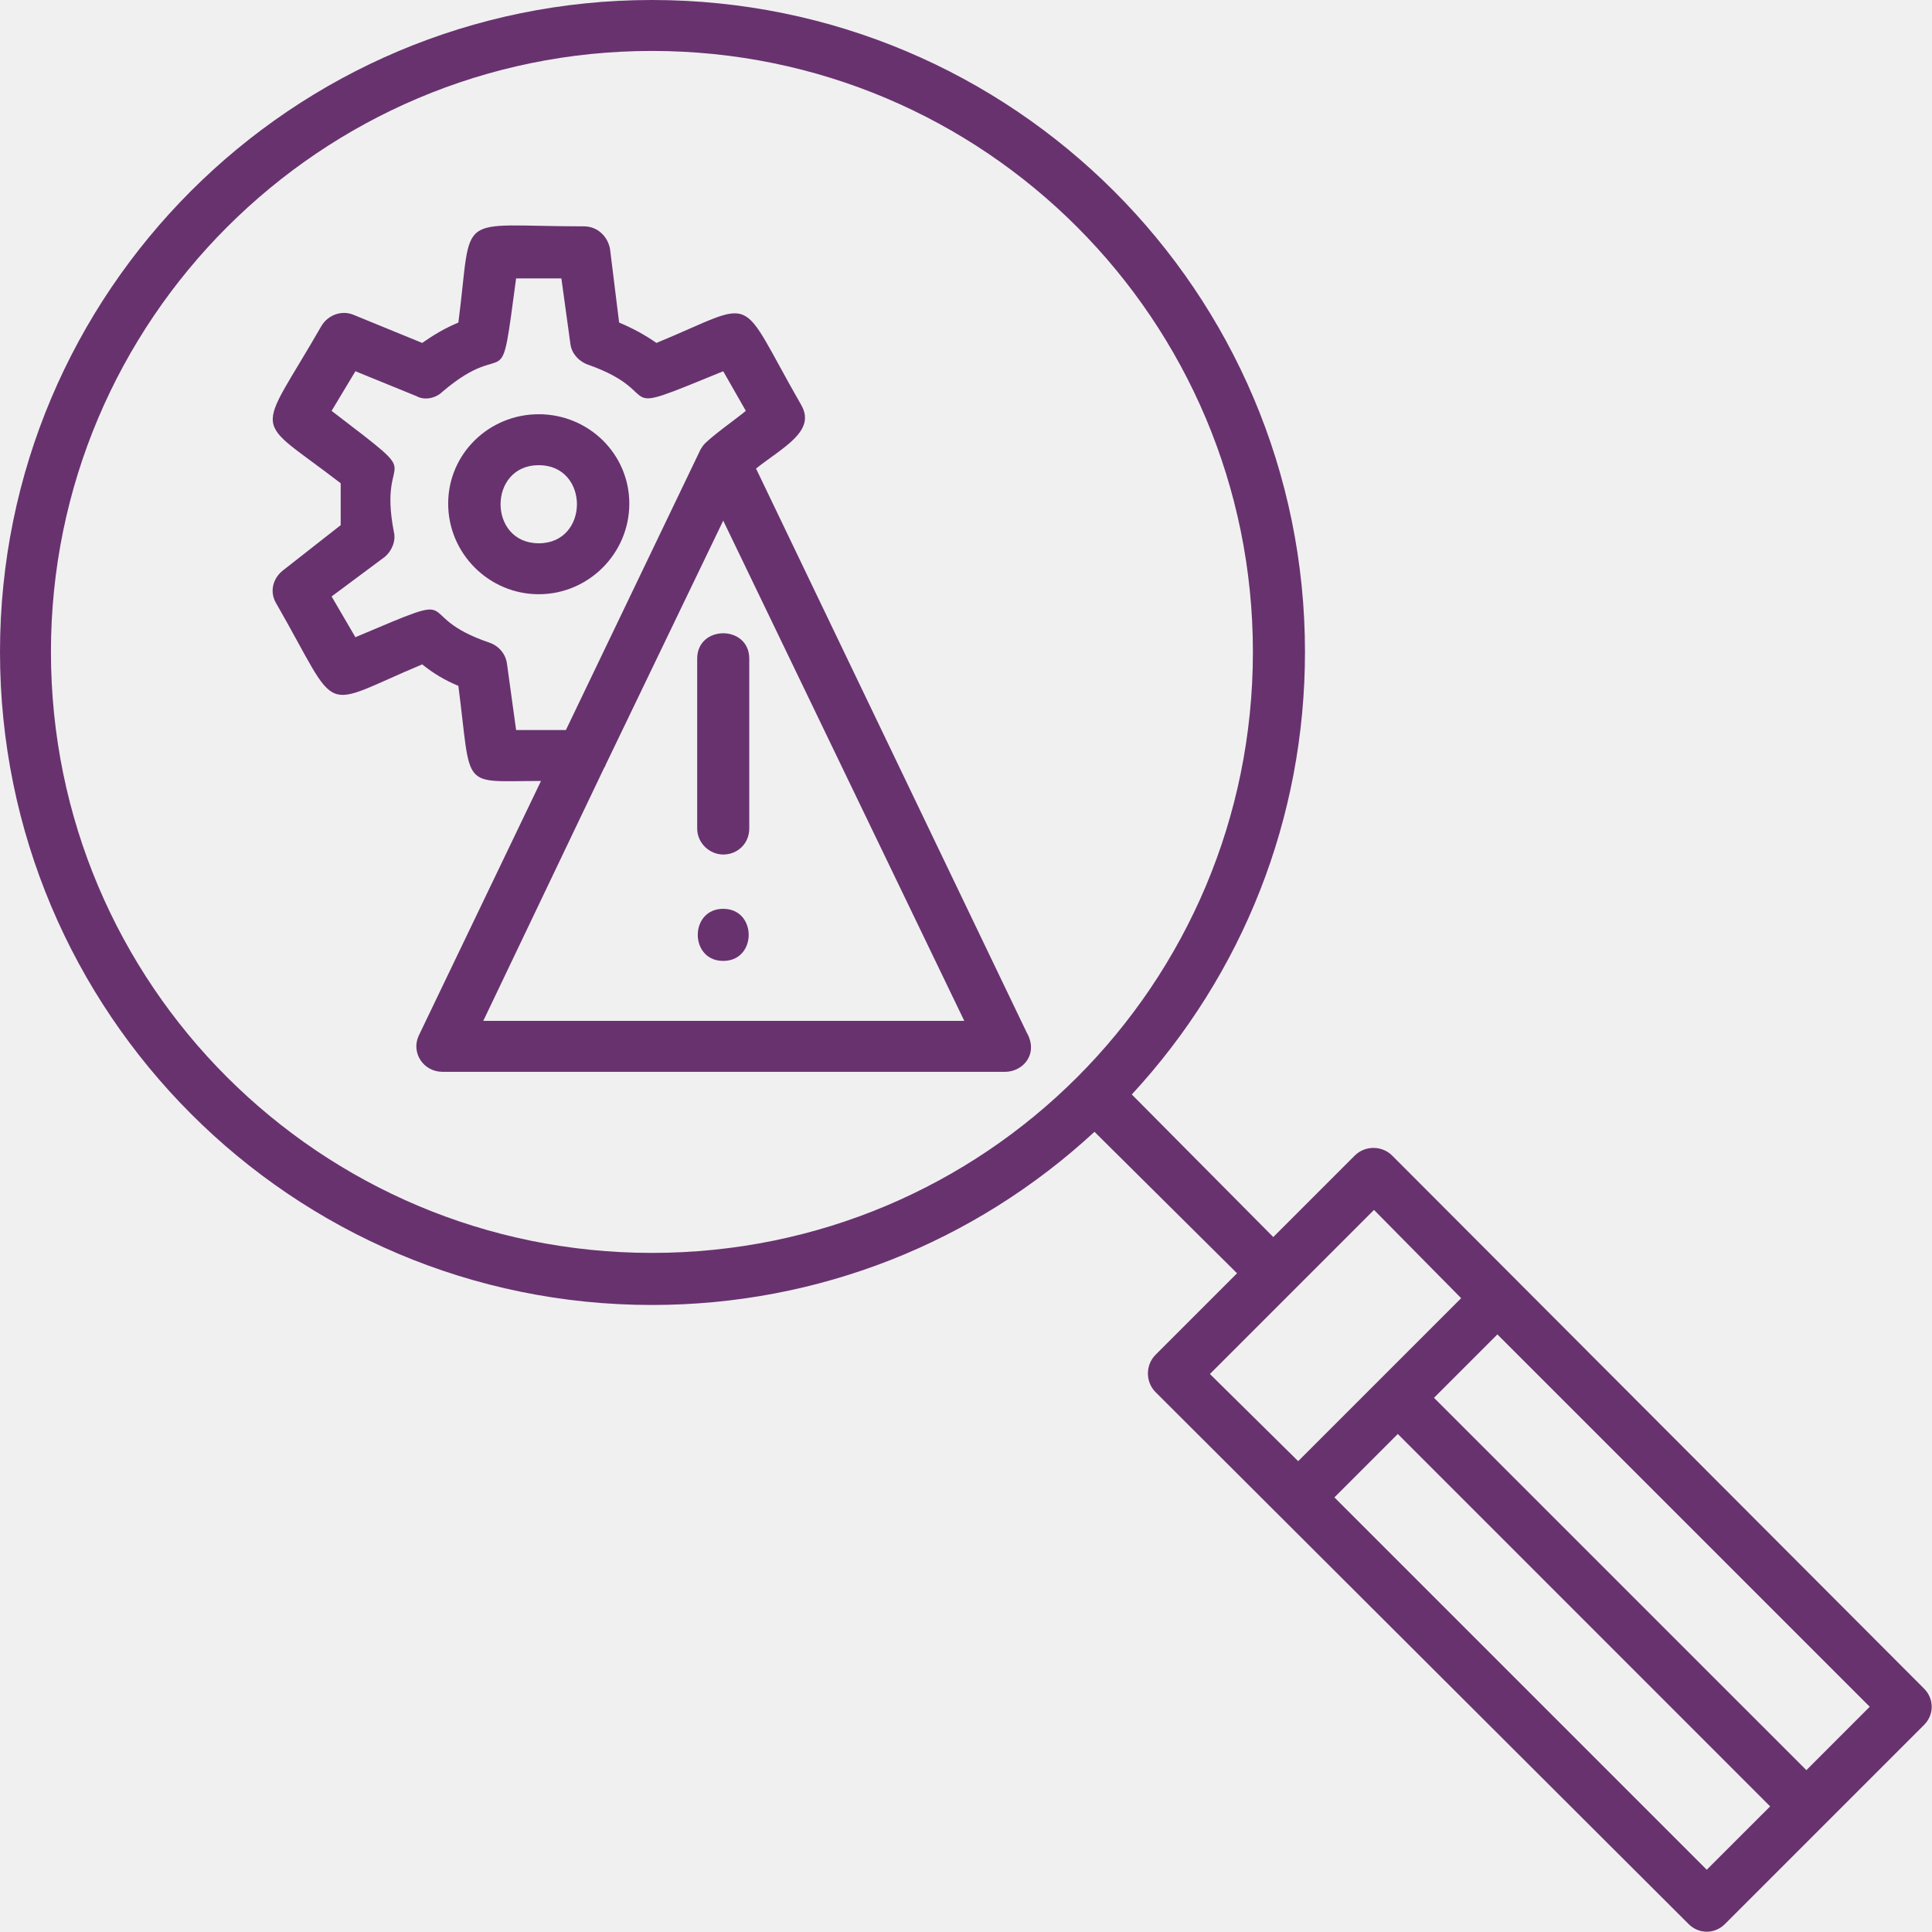
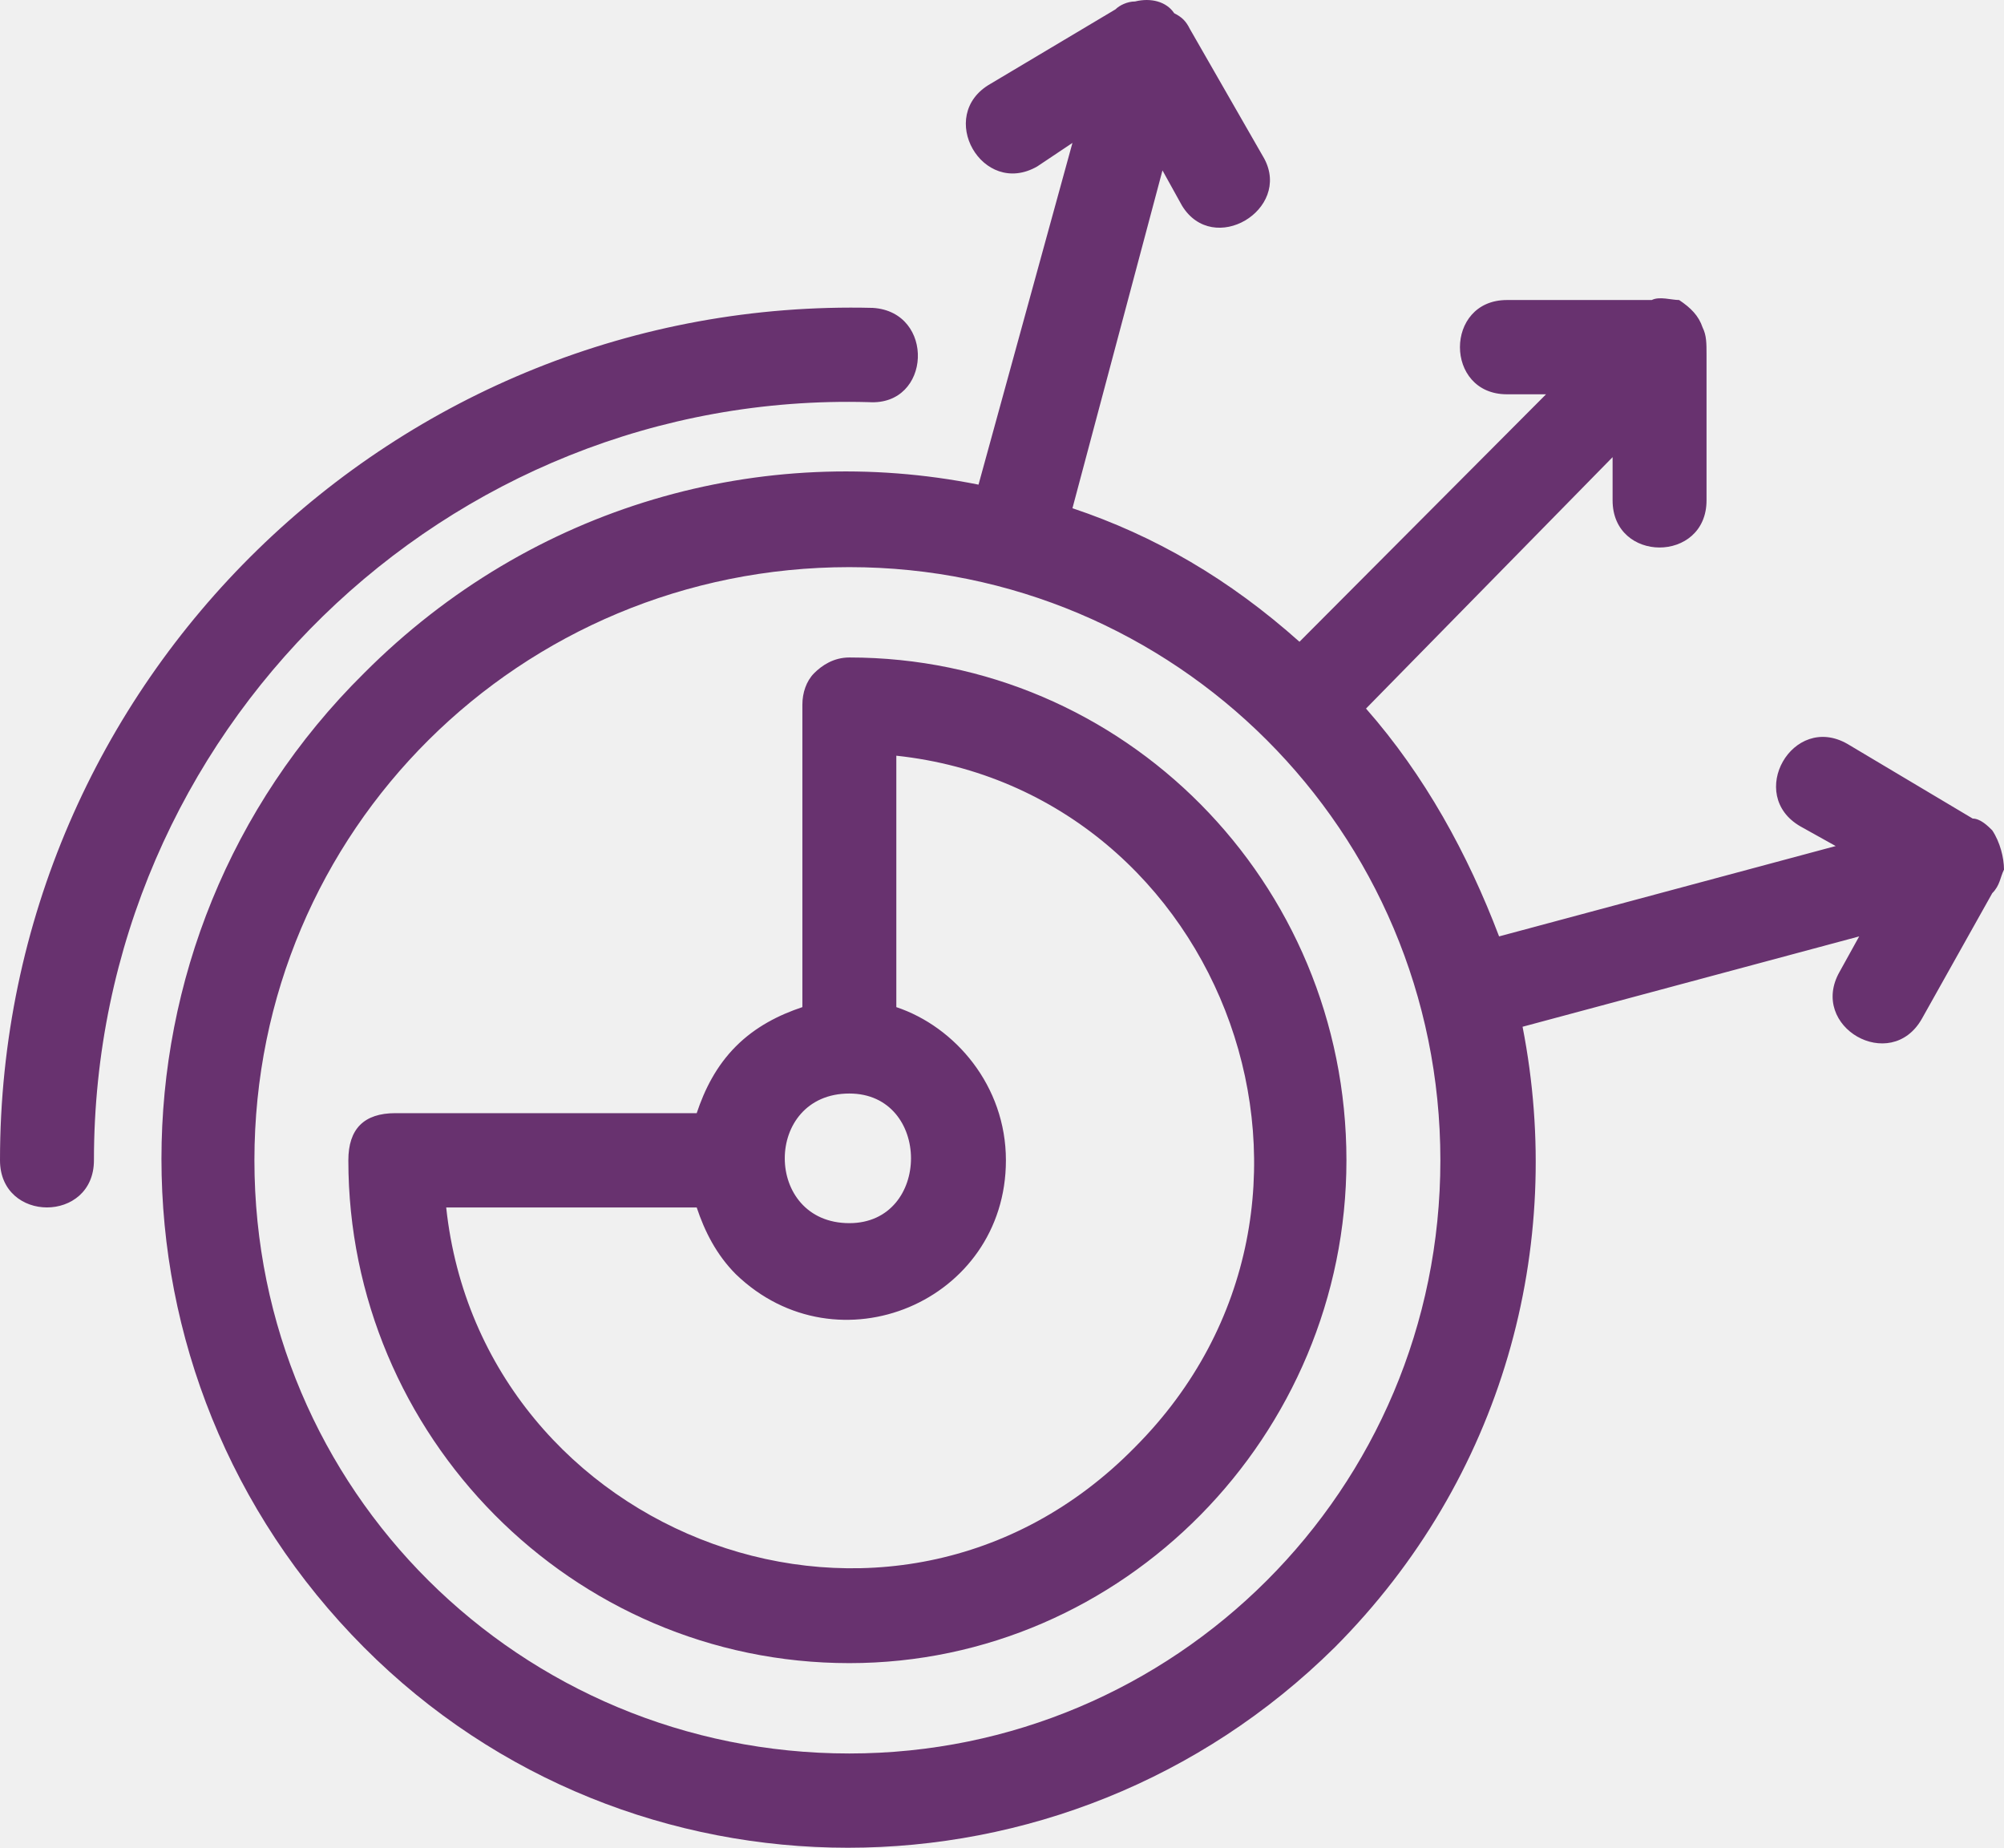
- <svg xmlns="http://www.w3.org/2000/svg" width="44" height="44" viewBox="0 0 44 44" fill="none">
-   <g clip-path="url(#clip0_705_857)">
-     <path fill-rule="evenodd" clip-rule="evenodd" d="M16.471 21.884C15.698 21.884 15.698 20.698 16.471 20.698C17.244 20.698 17.244 21.884 16.471 21.884ZM14.847 29.72C6.65 29.72 0 23.07 0 14.847C0 6.65 6.65 0 14.847 0C23.07 0 29.72 6.65 29.72 14.847C29.72 18.636 28.302 22.193 25.776 24.926L28.998 28.173L30.854 26.317C31.086 26.085 31.473 26.085 31.705 26.317L43.82 38.458C44.051 38.69 44.051 39.051 43.82 39.283L39.283 43.82C39.051 44.051 38.69 44.051 38.458 43.82L26.317 31.705C26.085 31.473 26.085 31.086 26.317 30.854L28.173 28.998L24.926 25.776C22.193 28.302 18.636 29.72 14.847 29.72ZM14.847 1.16C7.295 1.16 1.16 7.295 1.16 14.847C1.16 22.425 7.295 28.534 14.847 28.534C22.425 28.534 28.534 22.425 28.534 14.847C28.534 7.295 22.425 1.16 14.847 1.16ZM27.555 31.292L29.565 33.277L33.277 29.565L31.292 27.555L27.555 31.292ZM30.39 34.102L38.87 42.582L40.314 41.139L31.834 32.658L30.39 34.102ZM41.139 40.314L42.582 38.87L34.102 30.39L32.658 31.834L41.139 40.314ZM12.321 17.786C10.465 17.786 10.749 18.018 10.439 15.62C10.13 15.492 9.872 15.337 9.615 15.131C7.217 16.136 7.784 16.342 6.289 13.739C6.135 13.481 6.212 13.172 6.444 12.991L7.759 11.96V11.006C5.722 9.434 5.825 10.027 7.32 7.424C7.475 7.166 7.784 7.063 8.042 7.166L9.615 7.81C9.872 7.63 10.13 7.475 10.439 7.346C10.774 4.769 10.31 5.155 13.3 5.155C13.61 5.155 13.842 5.387 13.893 5.671L14.1 7.346C14.409 7.475 14.692 7.63 14.95 7.81C17.322 6.831 16.755 6.624 18.25 9.228C18.585 9.821 17.837 10.182 17.218 10.671L23.379 23.508C23.663 23.998 23.302 24.41 22.889 24.41H10.079C9.64 24.41 9.357 23.972 9.537 23.585L12.321 17.786ZM16.007 10.156C16.11 10.001 16.806 9.511 16.986 9.357L16.471 8.455C13.764 9.563 15.285 8.97 13.378 8.3C13.172 8.223 13.017 8.042 12.991 7.836L12.785 6.341H11.754C11.367 9.228 11.625 7.604 10.079 8.919C9.924 9.073 9.666 9.125 9.486 9.022L8.094 8.455L7.552 9.357C9.872 11.135 8.583 10.104 8.97 12.115C9.022 12.321 8.919 12.553 8.764 12.682L7.552 13.584L8.094 14.512C10.774 13.378 9.254 13.996 11.161 14.641C11.367 14.718 11.522 14.899 11.548 15.131L11.754 16.626H12.888L15.956 10.233L16.007 10.156ZM13.79 17.425C13.79 17.451 13.764 17.476 13.764 17.476L11.006 23.25H21.961L16.471 11.857L13.79 17.425ZM12.27 13.533C11.135 13.533 10.207 12.605 10.207 11.47C10.207 10.336 11.135 9.434 12.27 9.434C13.404 9.434 14.332 10.336 14.332 11.47C14.332 12.605 13.404 13.533 12.27 13.533ZM12.27 10.594C11.11 10.594 11.11 12.373 12.27 12.373C13.429 12.373 13.429 10.594 12.27 10.594ZM16.471 19.461C16.162 19.461 15.878 19.203 15.878 18.868V15.002C15.878 14.229 17.064 14.229 17.064 15.002V18.868C17.064 19.203 16.806 19.461 16.471 19.461Z" fill="#68326F" />
-   </g>
-   <defs>
-     <clipPath id="clip0_705_857">
-       <rect width="44" height="44" fill="white" />
-     </clipPath>
-   </defs>
+ <svg xmlns="http://www.w3.org/2000/svg" width="64" height="59" viewBox="0 0 64 59" fill="none">
+   <path d="M27.125 18.109C16.625 18.109 8.125 26.513 8.125 37.049C8.125 47.586 16.625 55.99 27.125 55.99C37.5 55.99 46 47.586 46 37.049C46 26.513 37.5 18.109 27.125 18.109ZM27.875 9.831C29.875 9.956 29.75 12.966 27.75 12.841C14.25 12.465 3 23.377 3 37.049C3 39.056 0 39.056 0 37.049C0 21.747 12.625 9.454 27.875 9.831ZM25.625 22.499C25.625 22.123 25.75 21.747 26 21.496C26.25 21.245 26.625 20.994 27.125 20.994C35.875 20.994 43 28.144 43 37.049C43 45.83 35.875 53.105 27.125 53.105C18.25 53.105 11.125 45.83 11.125 37.049C11.125 36.548 11.25 36.171 11.5 35.92C11.75 35.67 12.125 35.544 12.625 35.544H22.25C22.5 34.792 22.875 34.039 23.5 33.412C24.125 32.785 24.875 32.408 25.625 32.158V22.499ZM28.625 24.13V32.158C30.5 32.785 32.125 34.666 32.125 37.049C32.125 41.565 26.75 43.823 23.5 40.687C22.875 40.06 22.5 39.307 22.25 38.555H14.25C15.375 49.091 28.5 54.108 36.25 46.206C44 38.429 39.125 25.259 28.625 24.13ZM27.125 34.917C24.375 34.917 24.375 39.056 27.125 39.056C29.75 39.056 29.75 34.917 27.125 34.917ZM61.375 32.534C60.375 34.29 57.75 32.785 58.75 31.029L59.375 29.9L48.625 32.785C50 39.809 48 47.209 42.625 52.603C34 61.132 20.125 61.132 11.625 52.603C3 43.948 3 30.025 11.625 21.496C17 16.102 24.375 14.095 31.25 15.475L34.25 4.563L33.125 5.315C31.375 6.319 29.875 3.685 31.625 2.681L35.625 0.298C35.75 0.172 36 0.047 36.25 0.047C36.75 -0.078 37.25 0.047 37.5 0.423C37.75 0.549 37.875 0.674 38 0.925L40.375 5.064C41.25 6.695 38.75 8.2 37.75 6.569L37.125 5.441L34.25 16.228C36.875 17.106 39.25 18.485 41.5 20.492L49.375 12.59H48.125C46.125 12.59 46.125 9.58 48.125 9.58H52.75C53 9.454 53.375 9.58 53.625 9.58C54 9.831 54.25 10.082 54.375 10.458C54.5 10.709 54.5 10.96 54.5 11.336V15.977C54.5 17.984 51.5 17.984 51.5 15.977V14.597L43.625 22.625C45.5 24.757 46.875 27.266 47.875 29.9L58.625 27.015L57.5 26.388C55.75 25.384 57.25 22.75 59 23.754L63 26.137C63.25 26.137 63.5 26.388 63.625 26.513C63.875 26.89 64 27.391 64 27.767C63.875 28.018 63.875 28.269 63.625 28.52L61.375 32.534Z" fill="#68326F" />
</svg>
